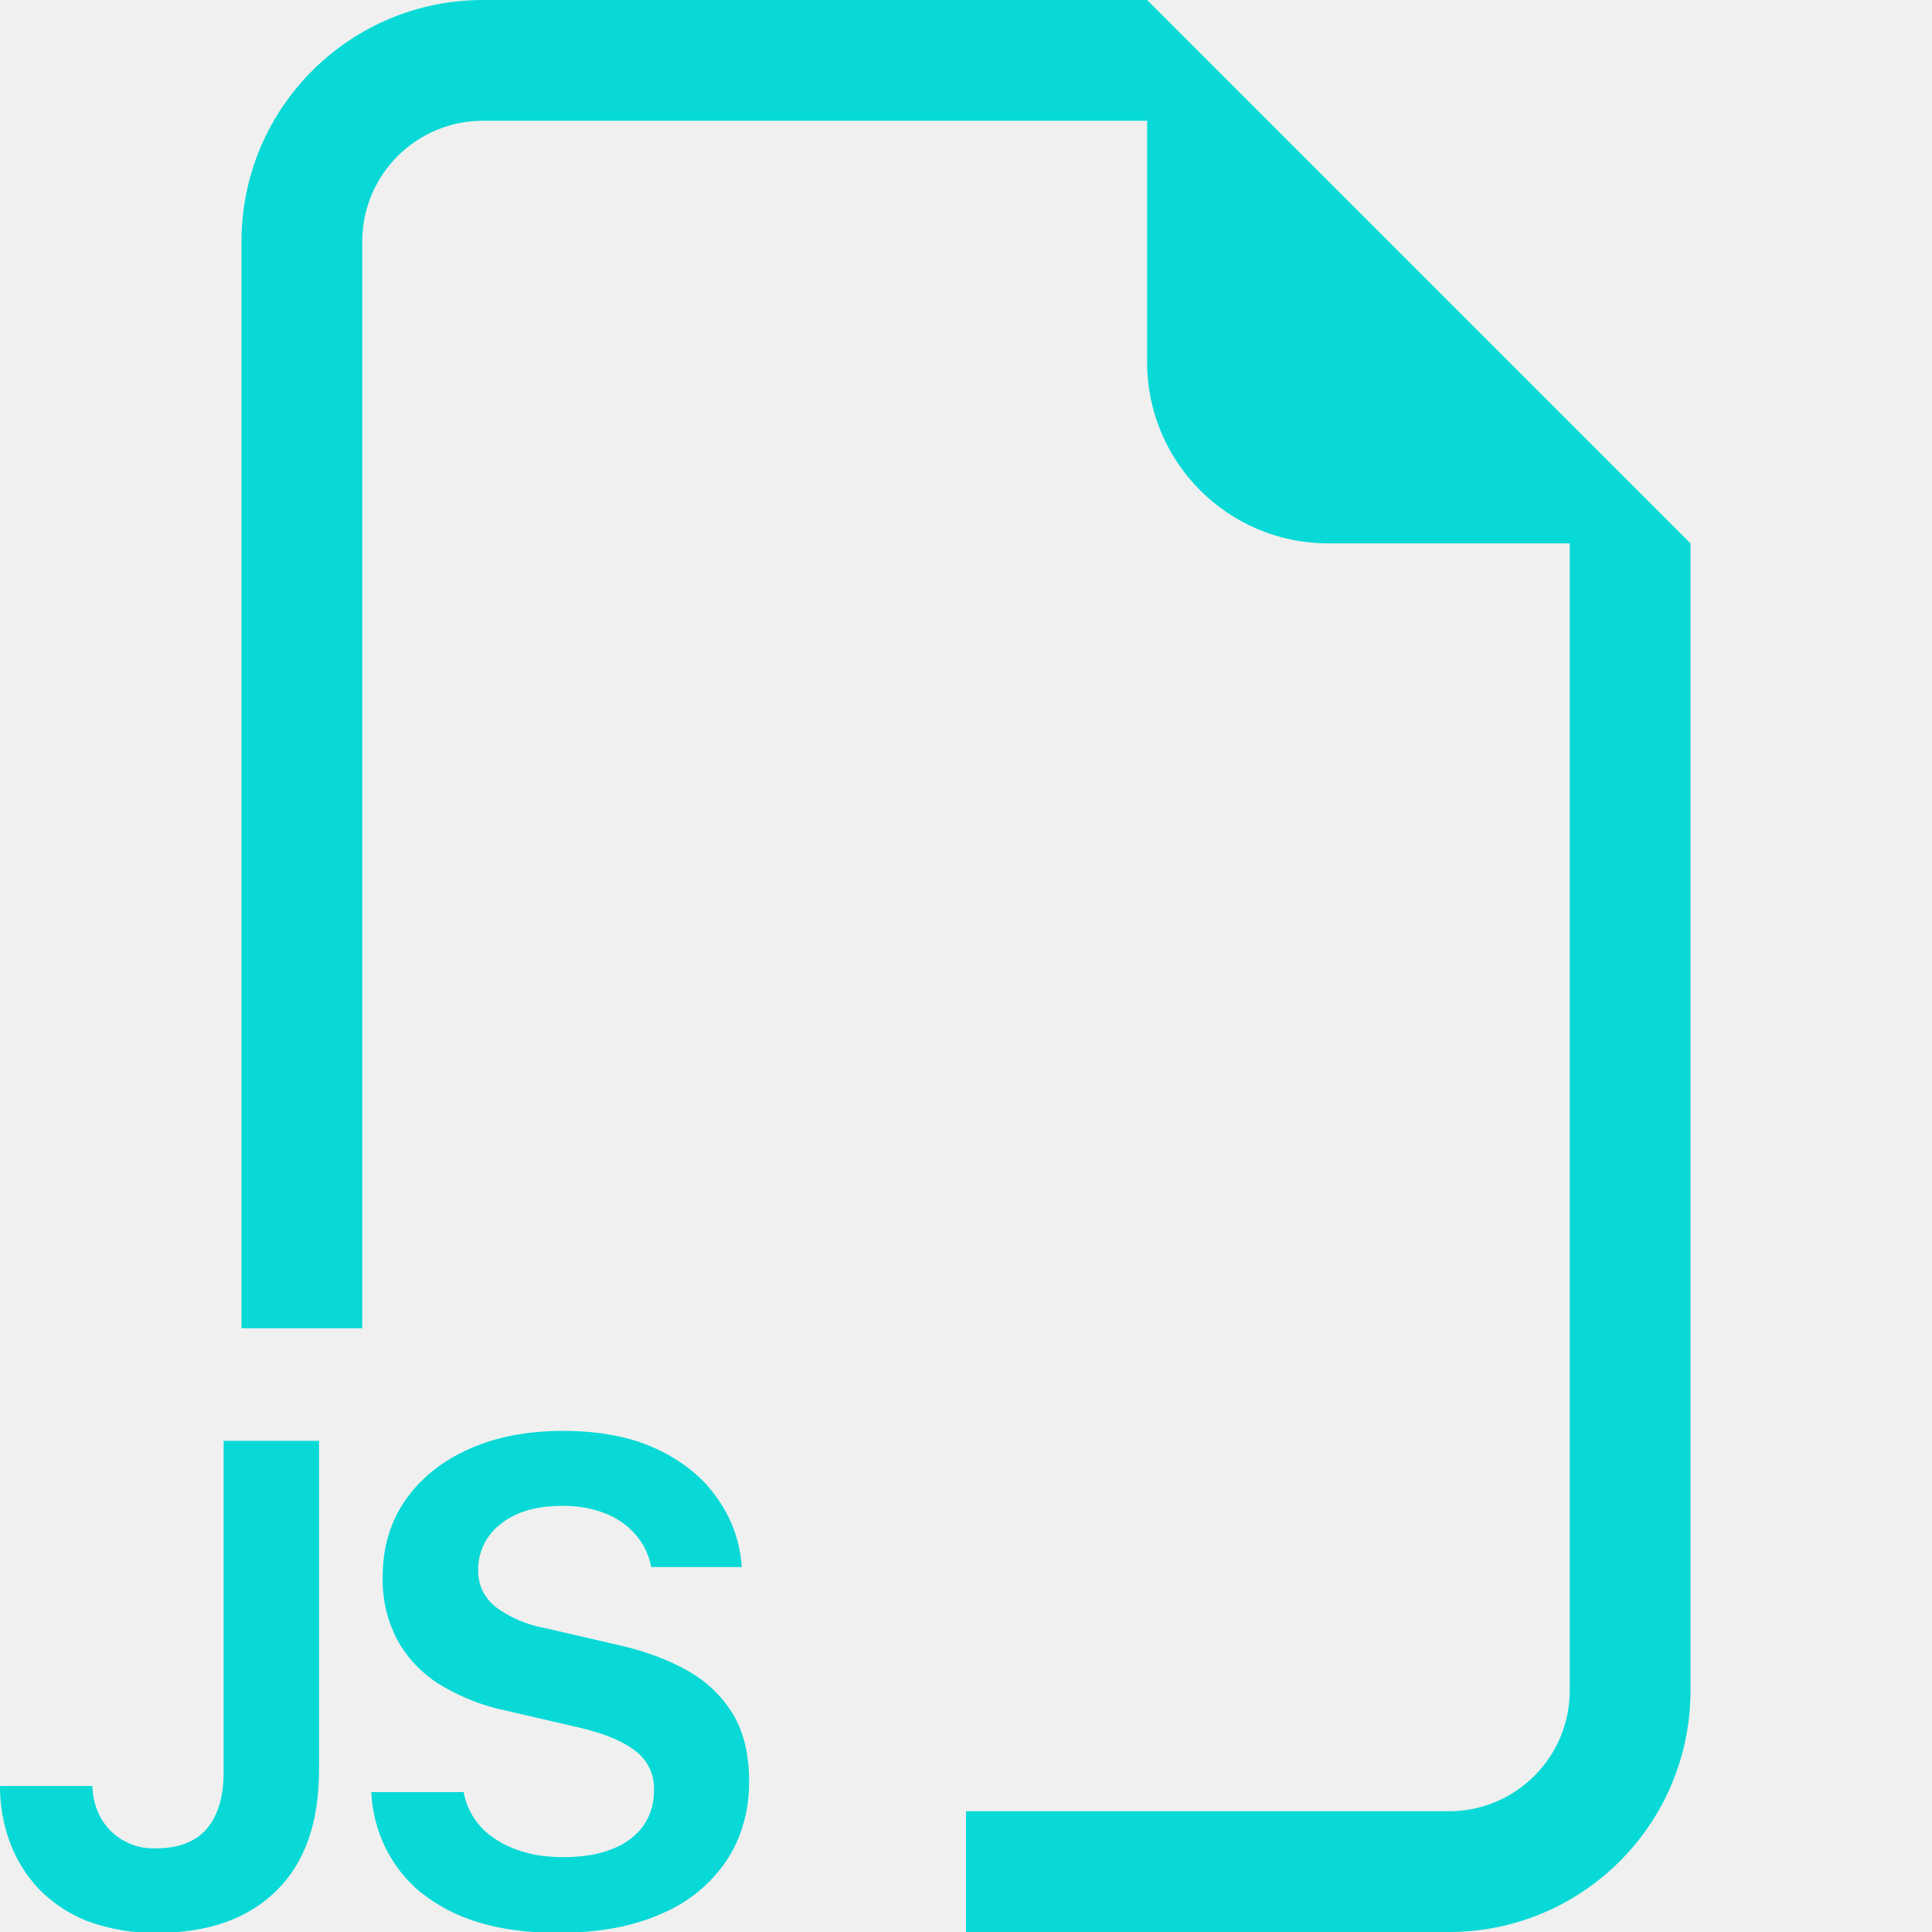
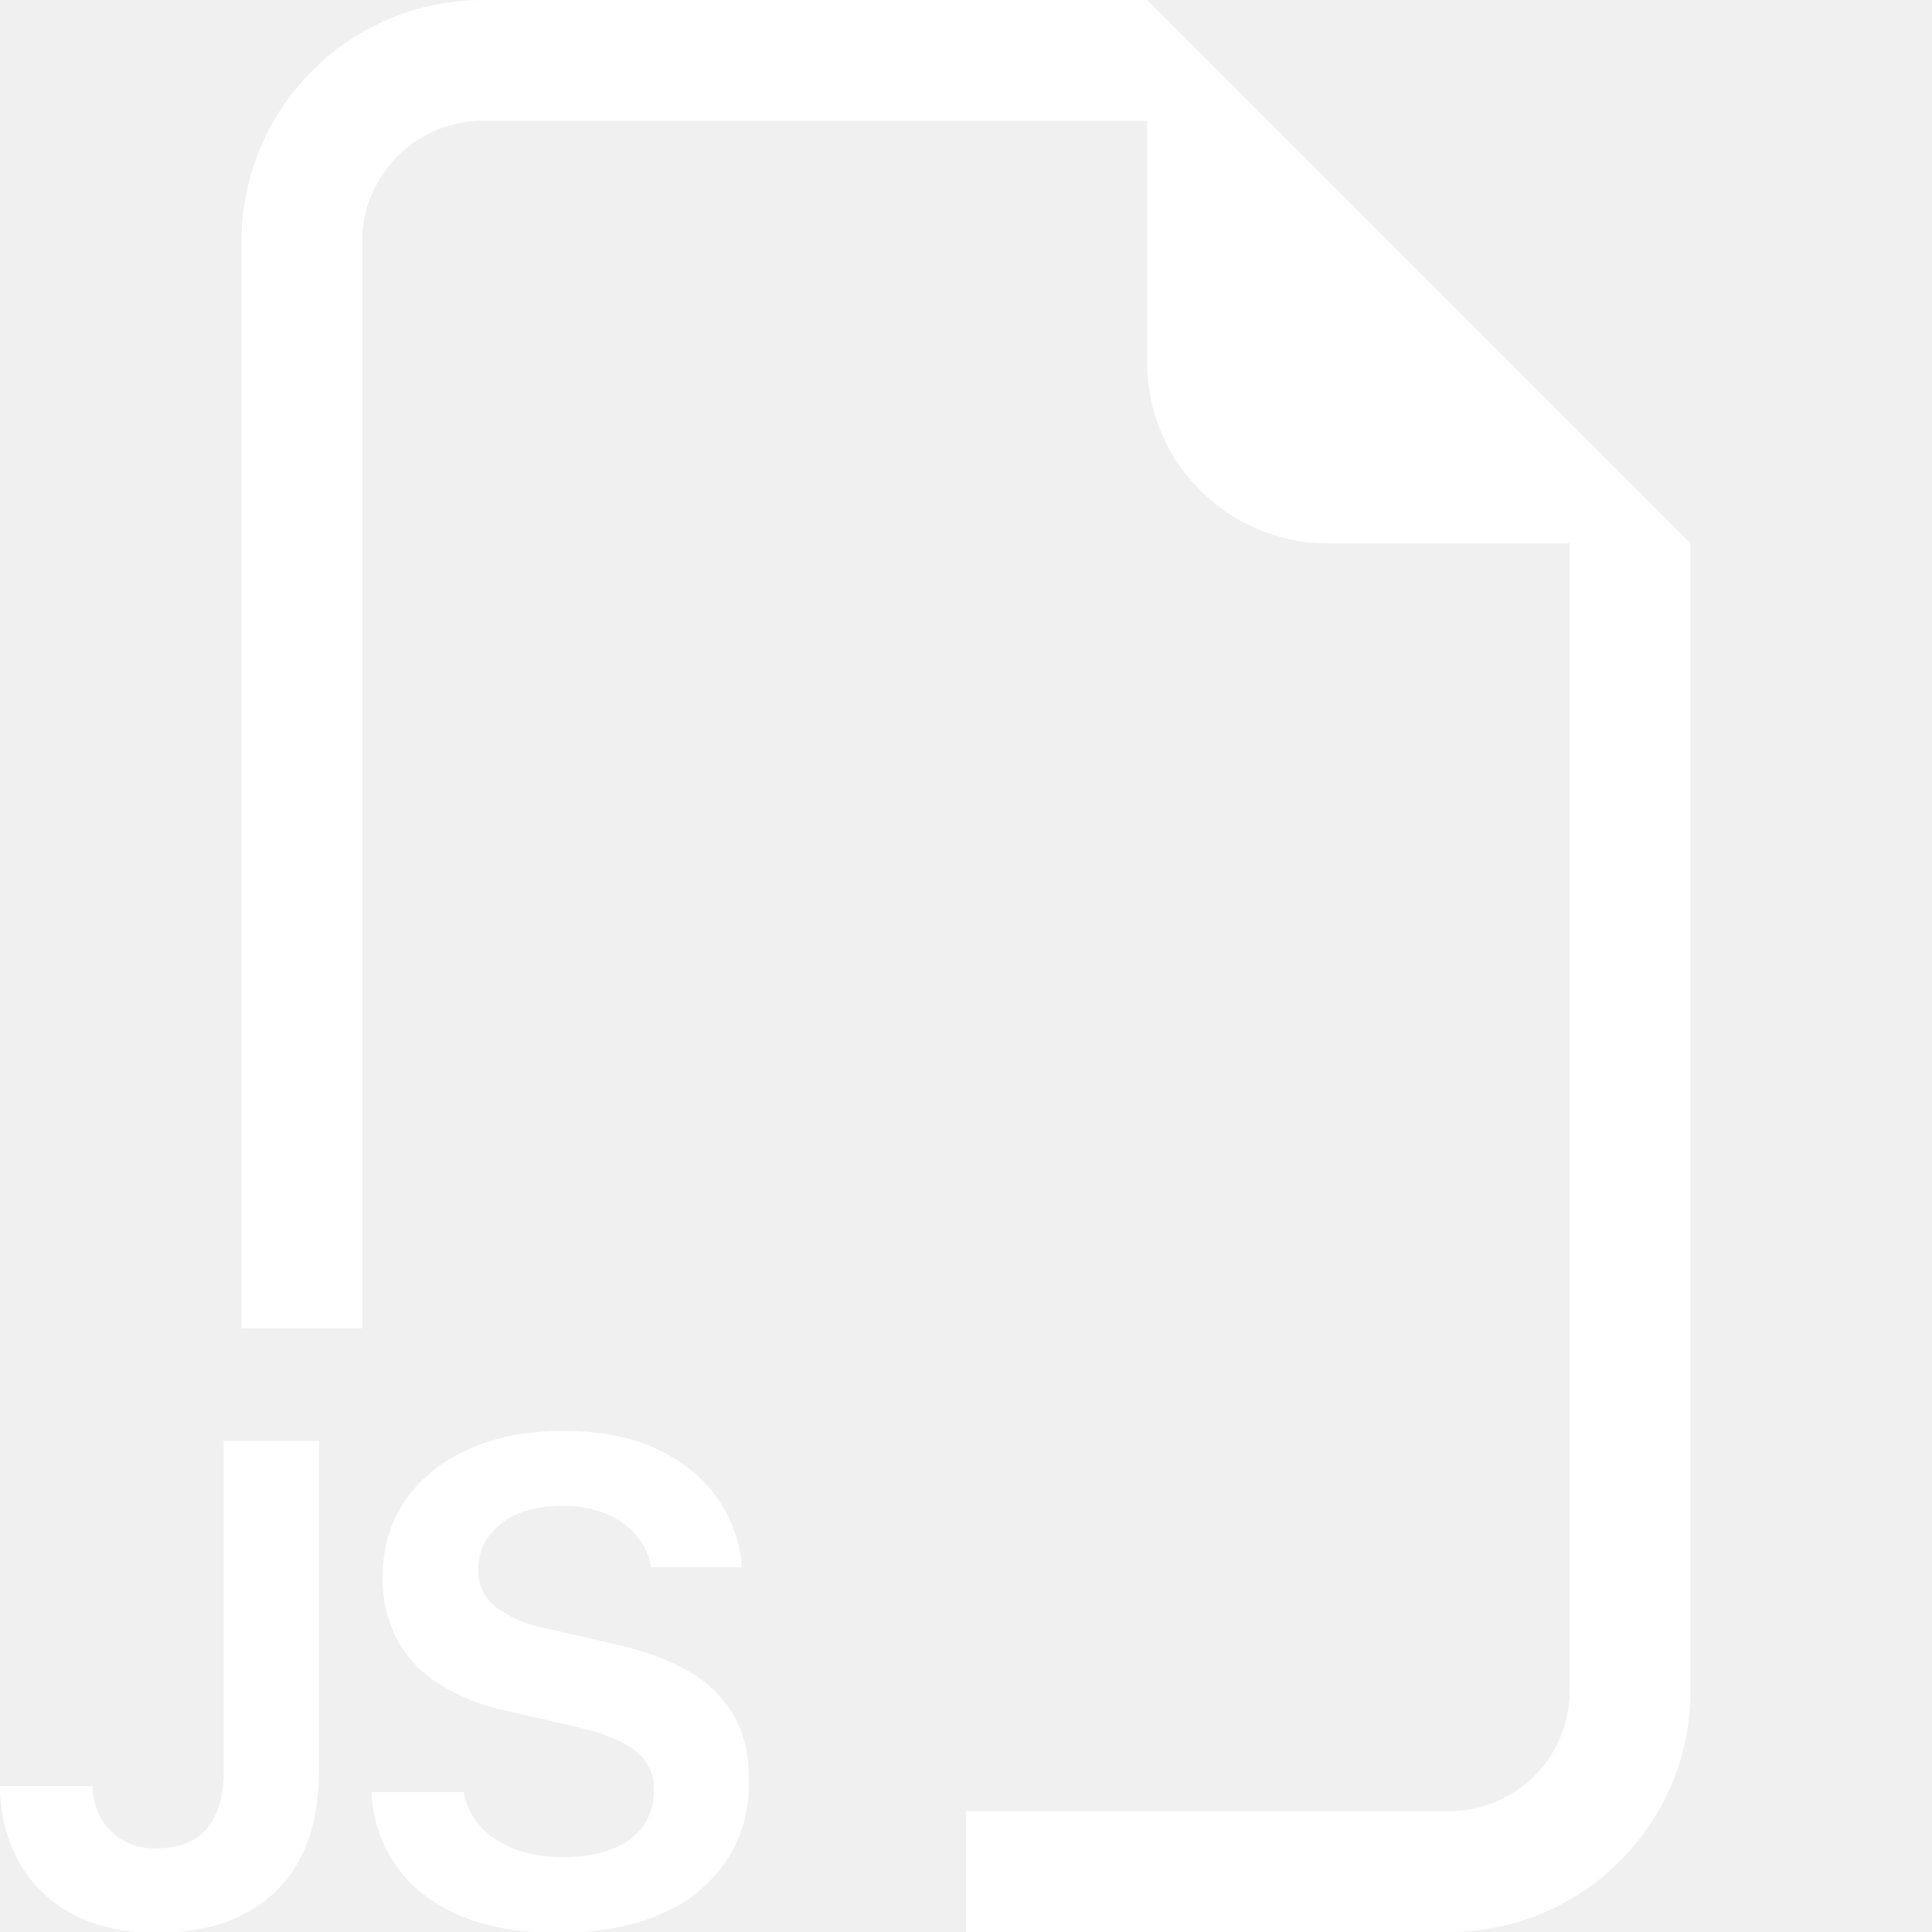
- <svg xmlns="http://www.w3.org/2000/svg" width="16" height="16" fill="#08D9D6" class="bi bi-filetype-js" viewBox="0 0 16 16">
+ <svg xmlns="http://www.w3.org/2000/svg" width="16" height="16" fill="#ffffff" class="bi bi-filetype-js" viewBox="0 0 16 16">
  <path fill-rule="evenodd" d="M14 4.5V14a2 2 0 0 1-2 2H8v-1h4a1 1 0 0 0 1-1V4.5h-2A1.5 1.5 0 0 1 9.5 3V1H4a1 1 0 0 0-1 1v9H2V2a2 2 0 0 1 2-2h5.5L14 4.5ZM3.186 15.29a1.176 1.176 0 0 1-.111-.449h.765a.578.578 0 0 0 .255.384c.07.049.153.087.249.114.095.028.202.041.319.041.164 0 .302-.023.413-.07a.559.559 0 0 0 .255-.193.507.507 0 0 0 .085-.29.387.387 0 0 0-.153-.326c-.101-.08-.255-.144-.462-.193l-.619-.143a1.72 1.72 0 0 1-.539-.214 1.001 1.001 0 0 1-.351-.367 1.068 1.068 0 0 1-.123-.524c0-.244.063-.457.19-.639.127-.181.303-.322.528-.422.224-.1.483-.149.776-.149.305 0 .564.05.78.152.216.102.383.239.5.41.12.17.186.359.2.566h-.75a.56.56 0 0 0-.12-.258.624.624 0 0 0-.247-.181.923.923 0 0 0-.369-.068c-.217 0-.388.05-.513.152a.472.472 0 0 0-.184.384c0 .121.048.22.143.3a.97.97 0 0 0 .405.175l.62.143c.218.05.406.12.566.211.16.09.285.21.375.358.09.148.135.335.135.56 0 .247-.063.466-.188.656a1.216 1.216 0 0 1-.539.439c-.234.105-.52.158-.858.158-.254 0-.476-.03-.665-.09a1.404 1.404 0 0 1-.478-.252 1.13 1.13 0 0 1-.29-.375Zm-3.104-.033A1.32 1.32 0 0 1 0 14.791h.765a.576.576 0 0 0 .073.27.499.499 0 0 0 .454.246c.19 0 .33-.055.422-.164.092-.11.138-.265.138-.466v-2.745h.79v2.725c0 .44-.119.774-.357 1.005-.236.23-.564.345-.984.345a1.59 1.59 0 0 1-.569-.094 1.145 1.145 0 0 1-.407-.266 1.14 1.14 0 0 1-.243-.39Z" />
</svg>
